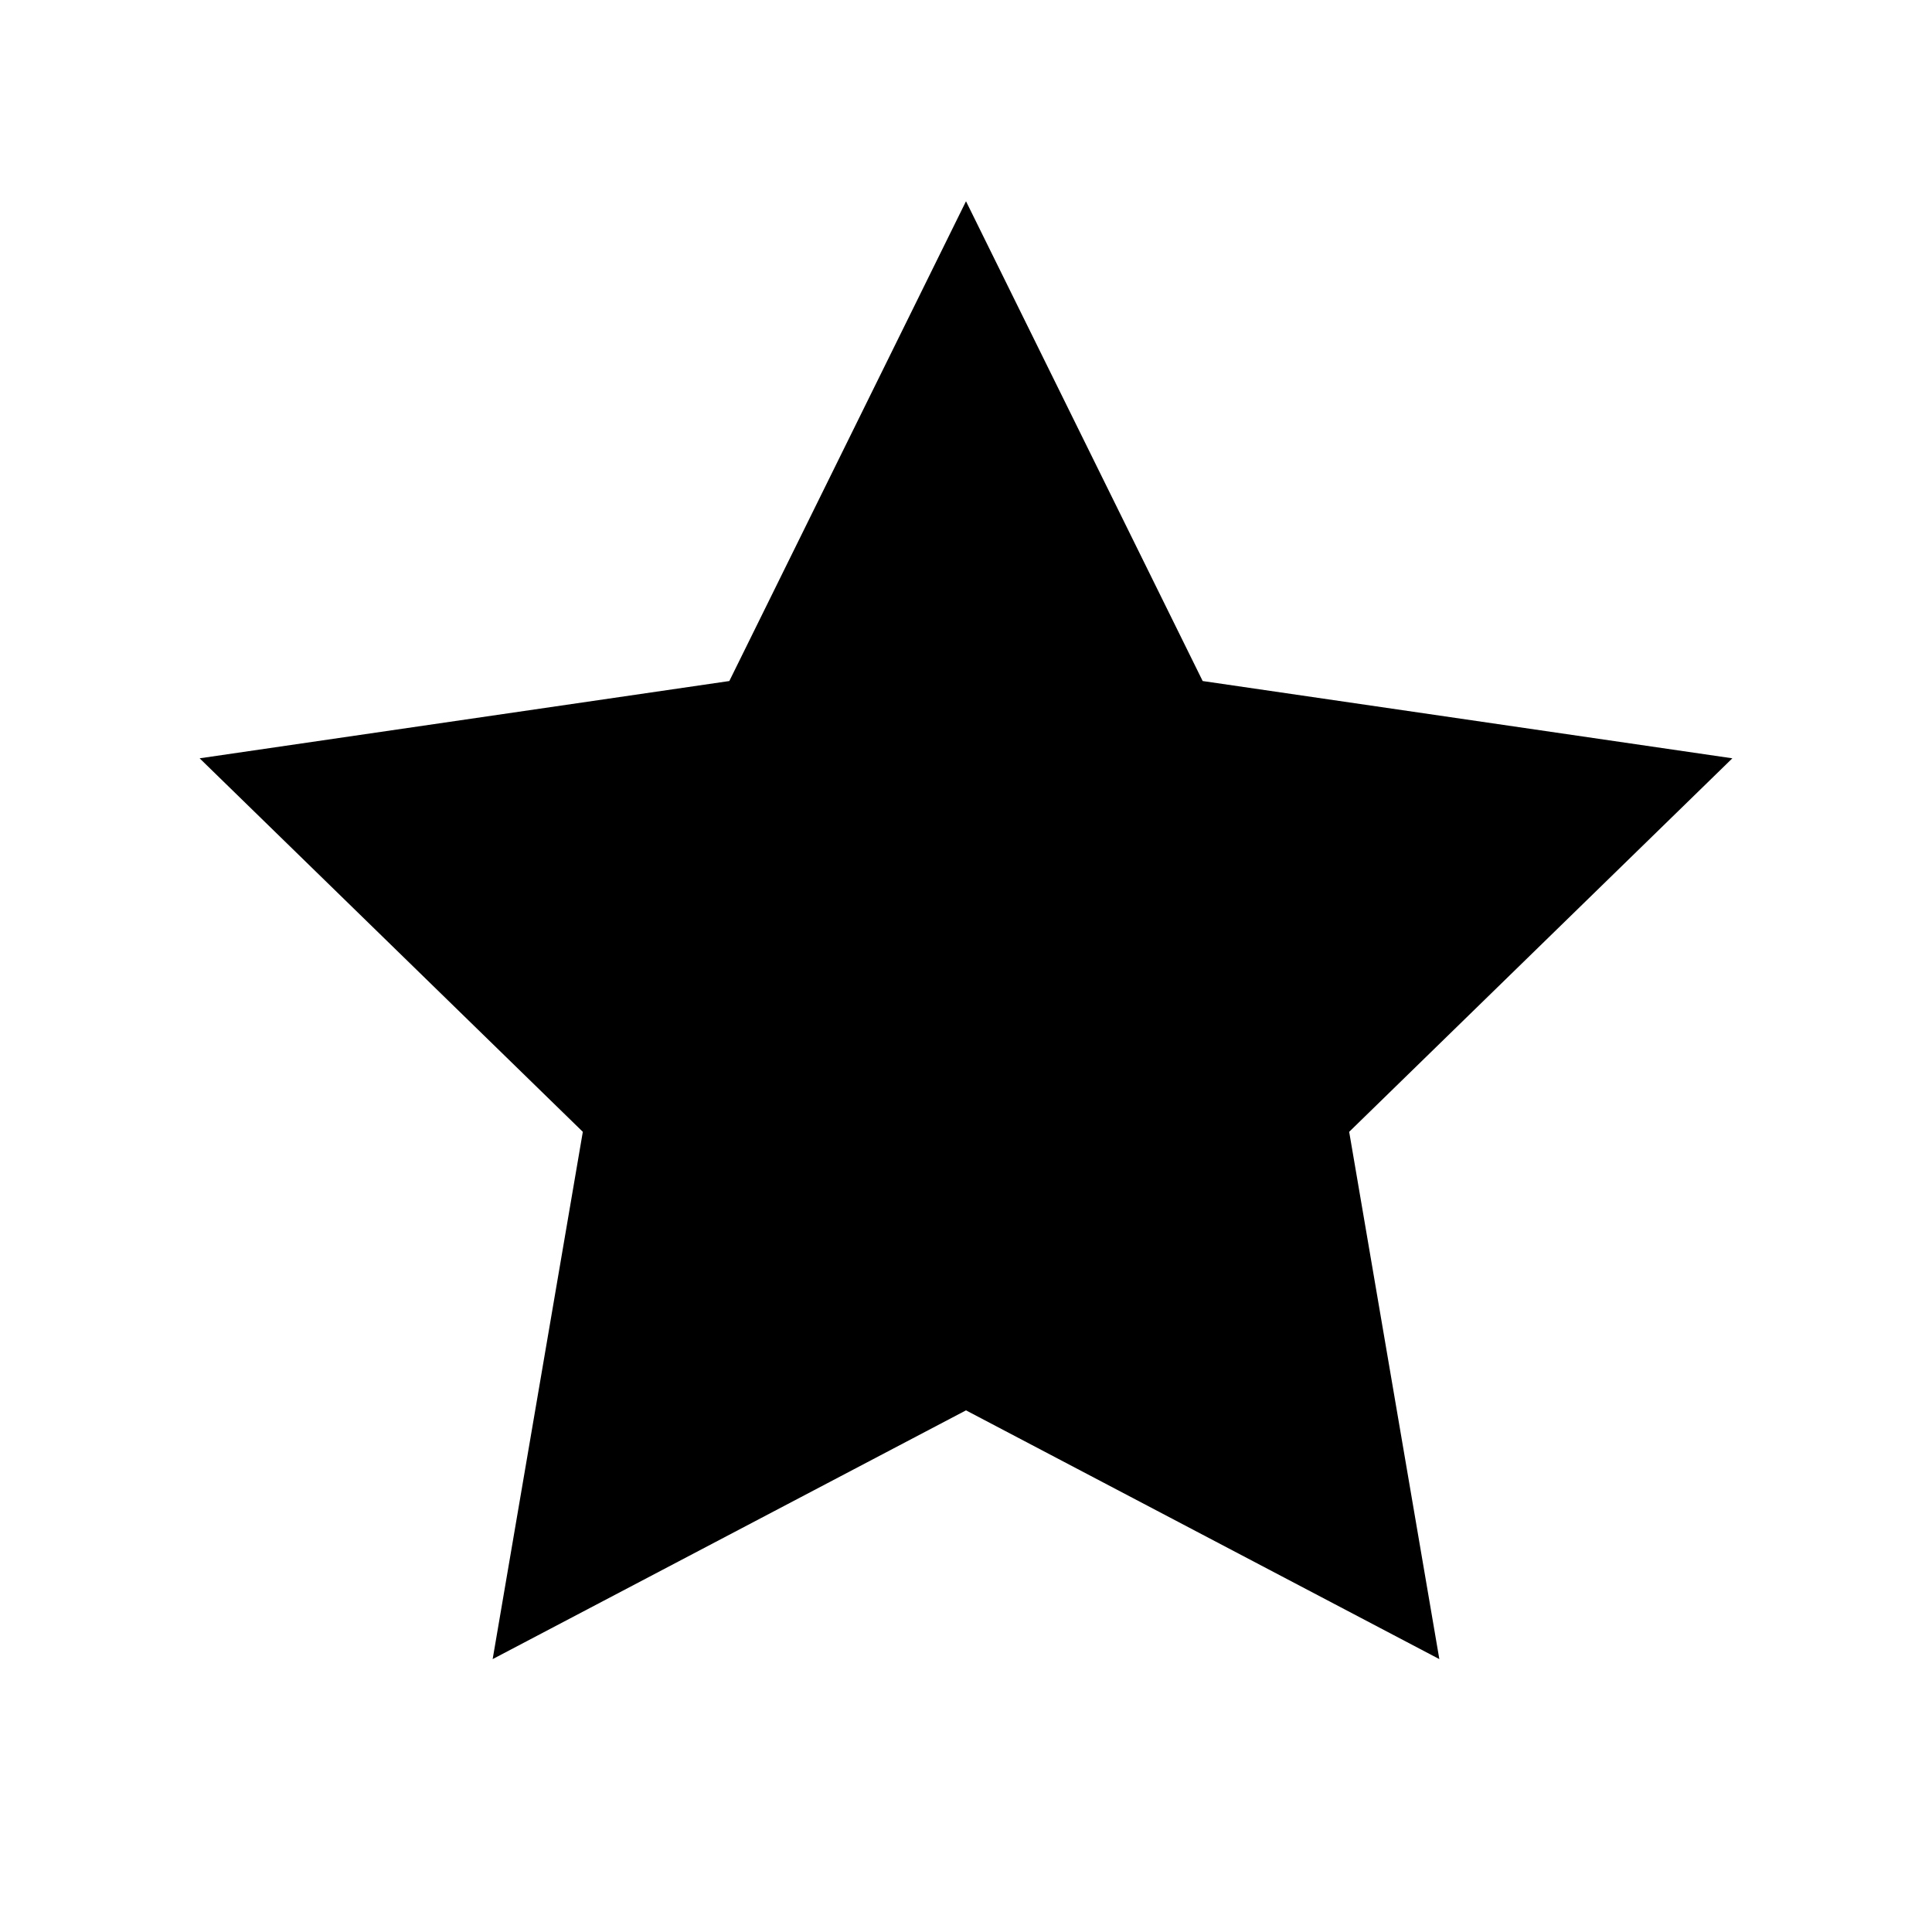
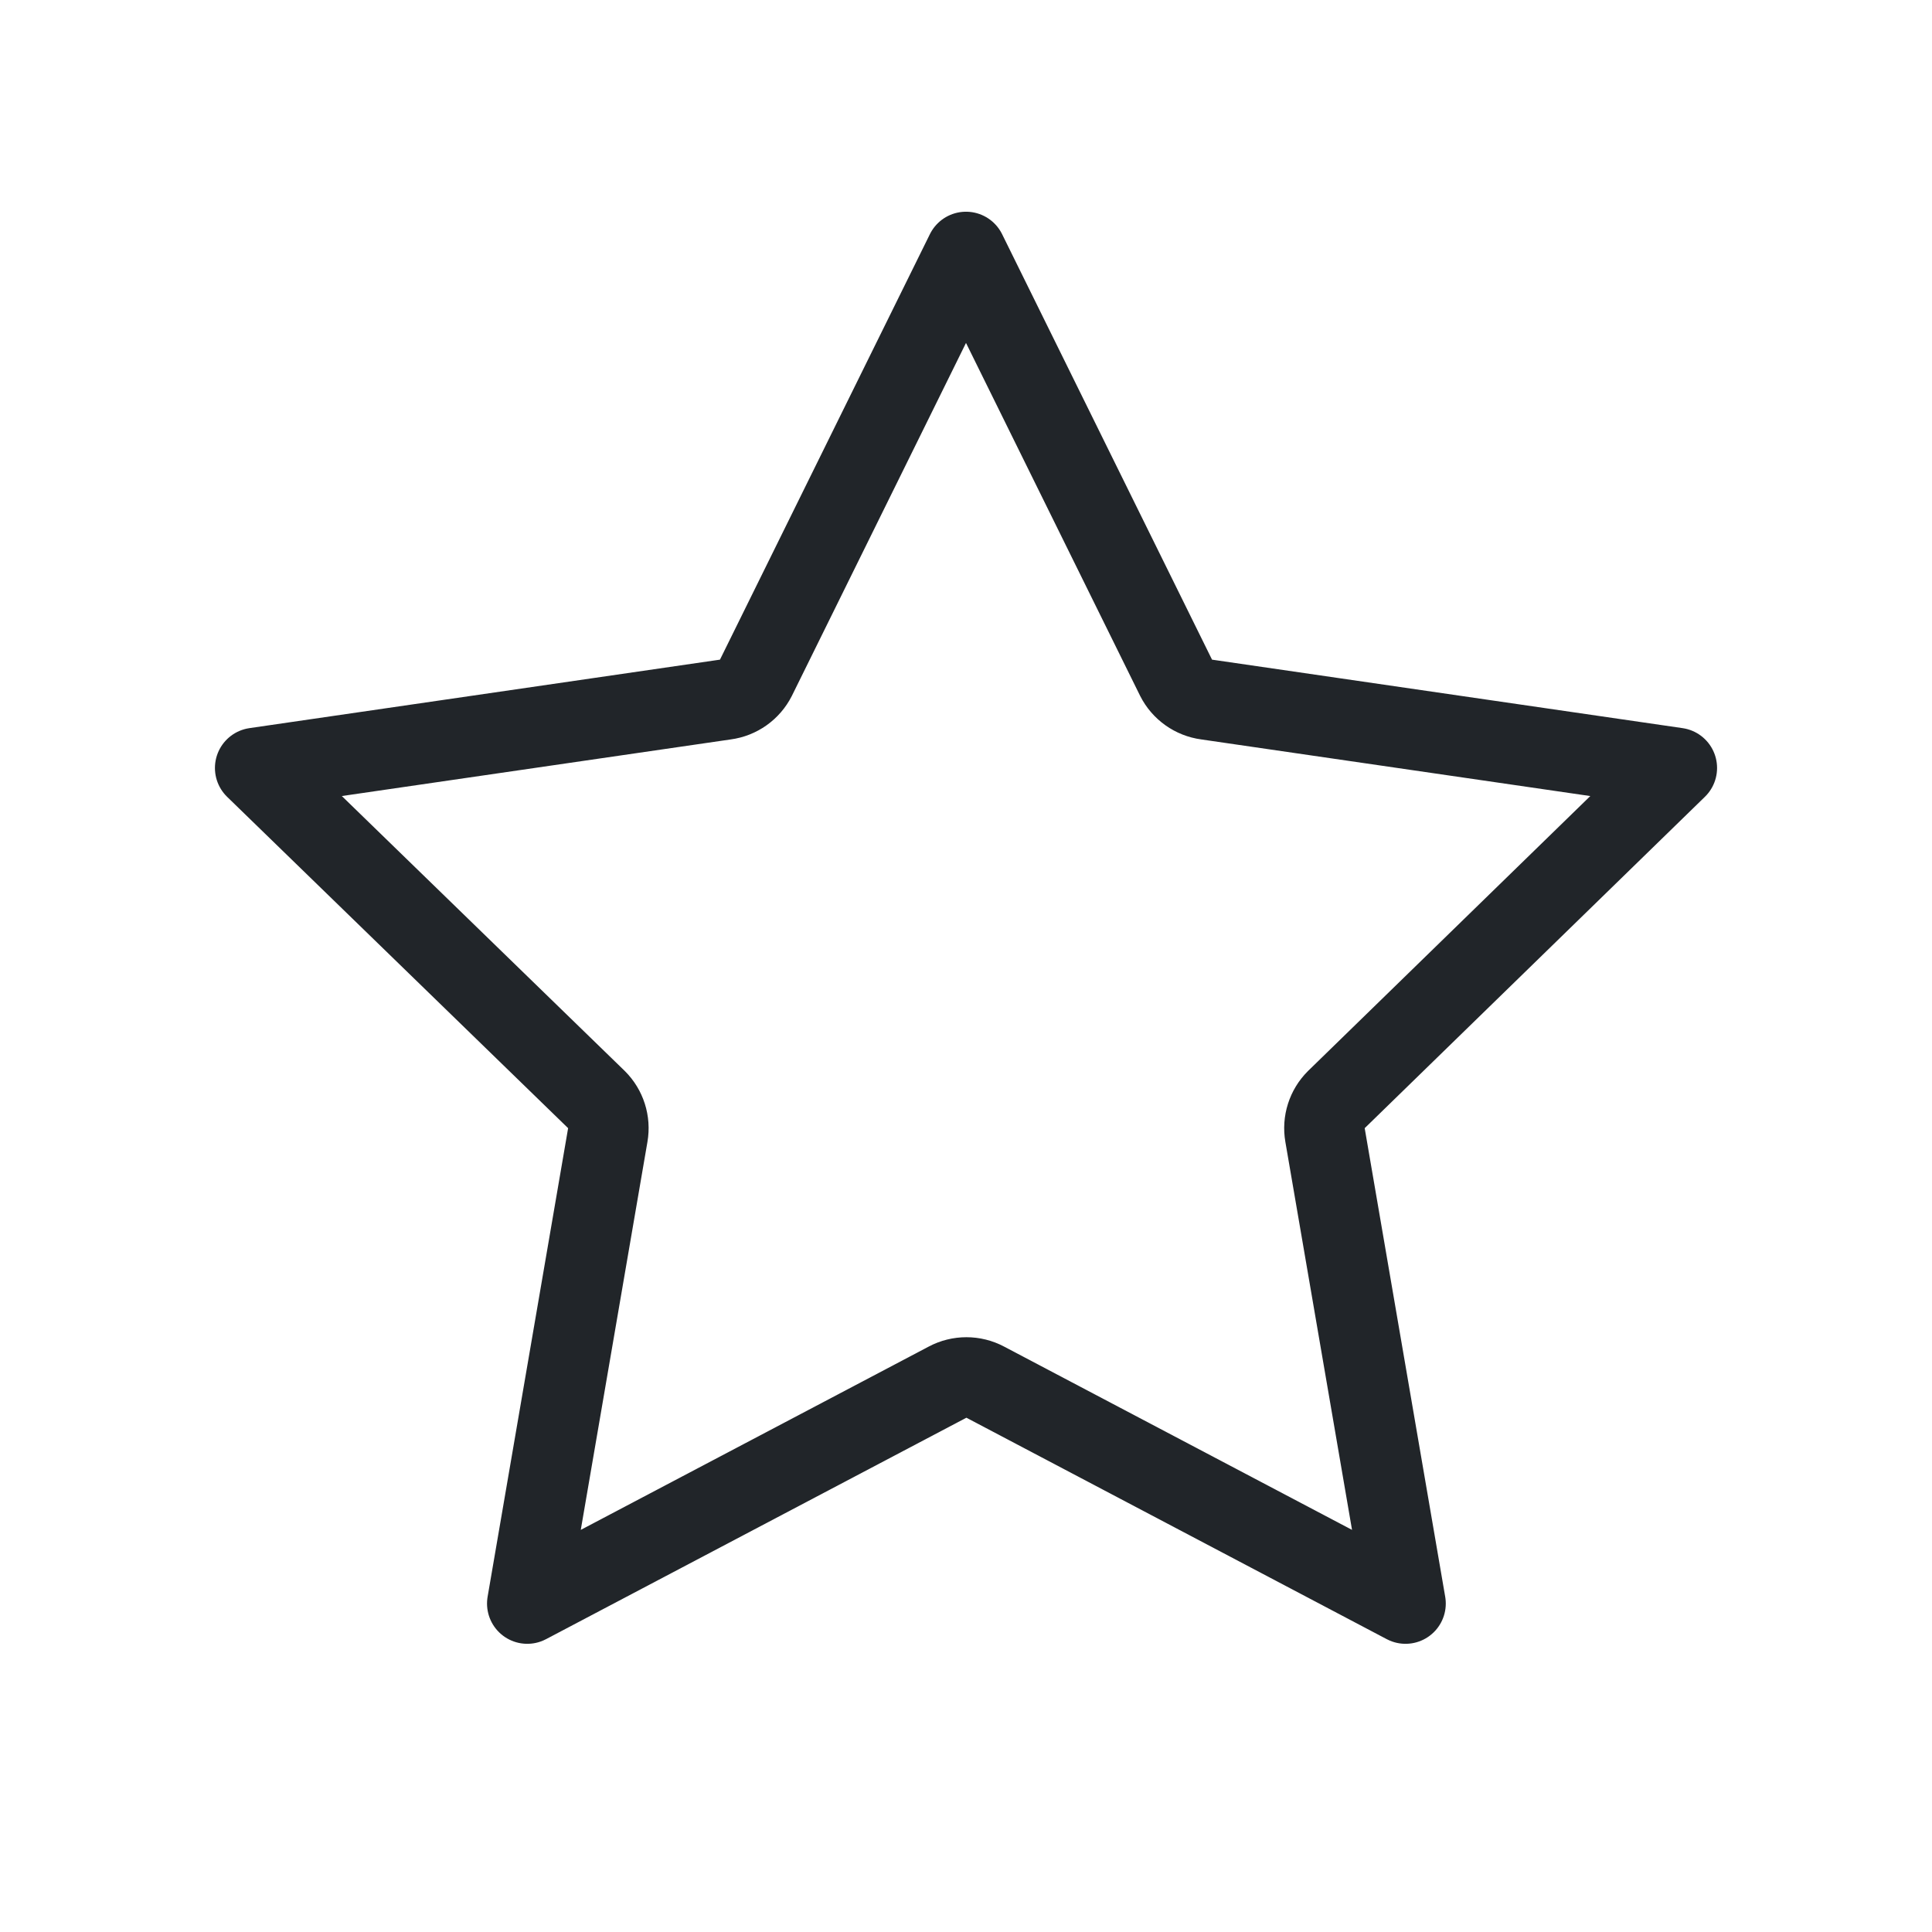
- <svg xmlns="http://www.w3.org/2000/svg" viewBox="0 0 24 24" width="24" height="24" fill="currentColor">
-   <path d="M12 2.5l2.94 5.96 6.58.96-4.76 4.64 1.12 6.55L12 17.52l-5.88 3.09 1.12-6.55L2.48 9.42l6.58-.96L12 2.5z" />
+ <svg xmlns="http://www.w3.org/2000/svg" width="24" height="24" viewBox="0 0 24 24" fill="none" preserveAspectRatio="xMinYMid meet">
+   <path d="M12 3.13l2.61 5.29a.5.5 0 0 0 .38.27l5.84.85-4.23 4.12a.5.5 0 0 0-.14.44l1 5.82-5.22-2.75a.5.5 0 0 0-.47 0l-5.22 2.75 1-5.82a.5.5 0 0 0-.14-.44L3.17 9.54l5.84-.85a.5.5 0 0 0 .38-.27L12 3.13z" stroke="#212529" stroke-width="1" stroke-linejoin="round" />
</svg>
